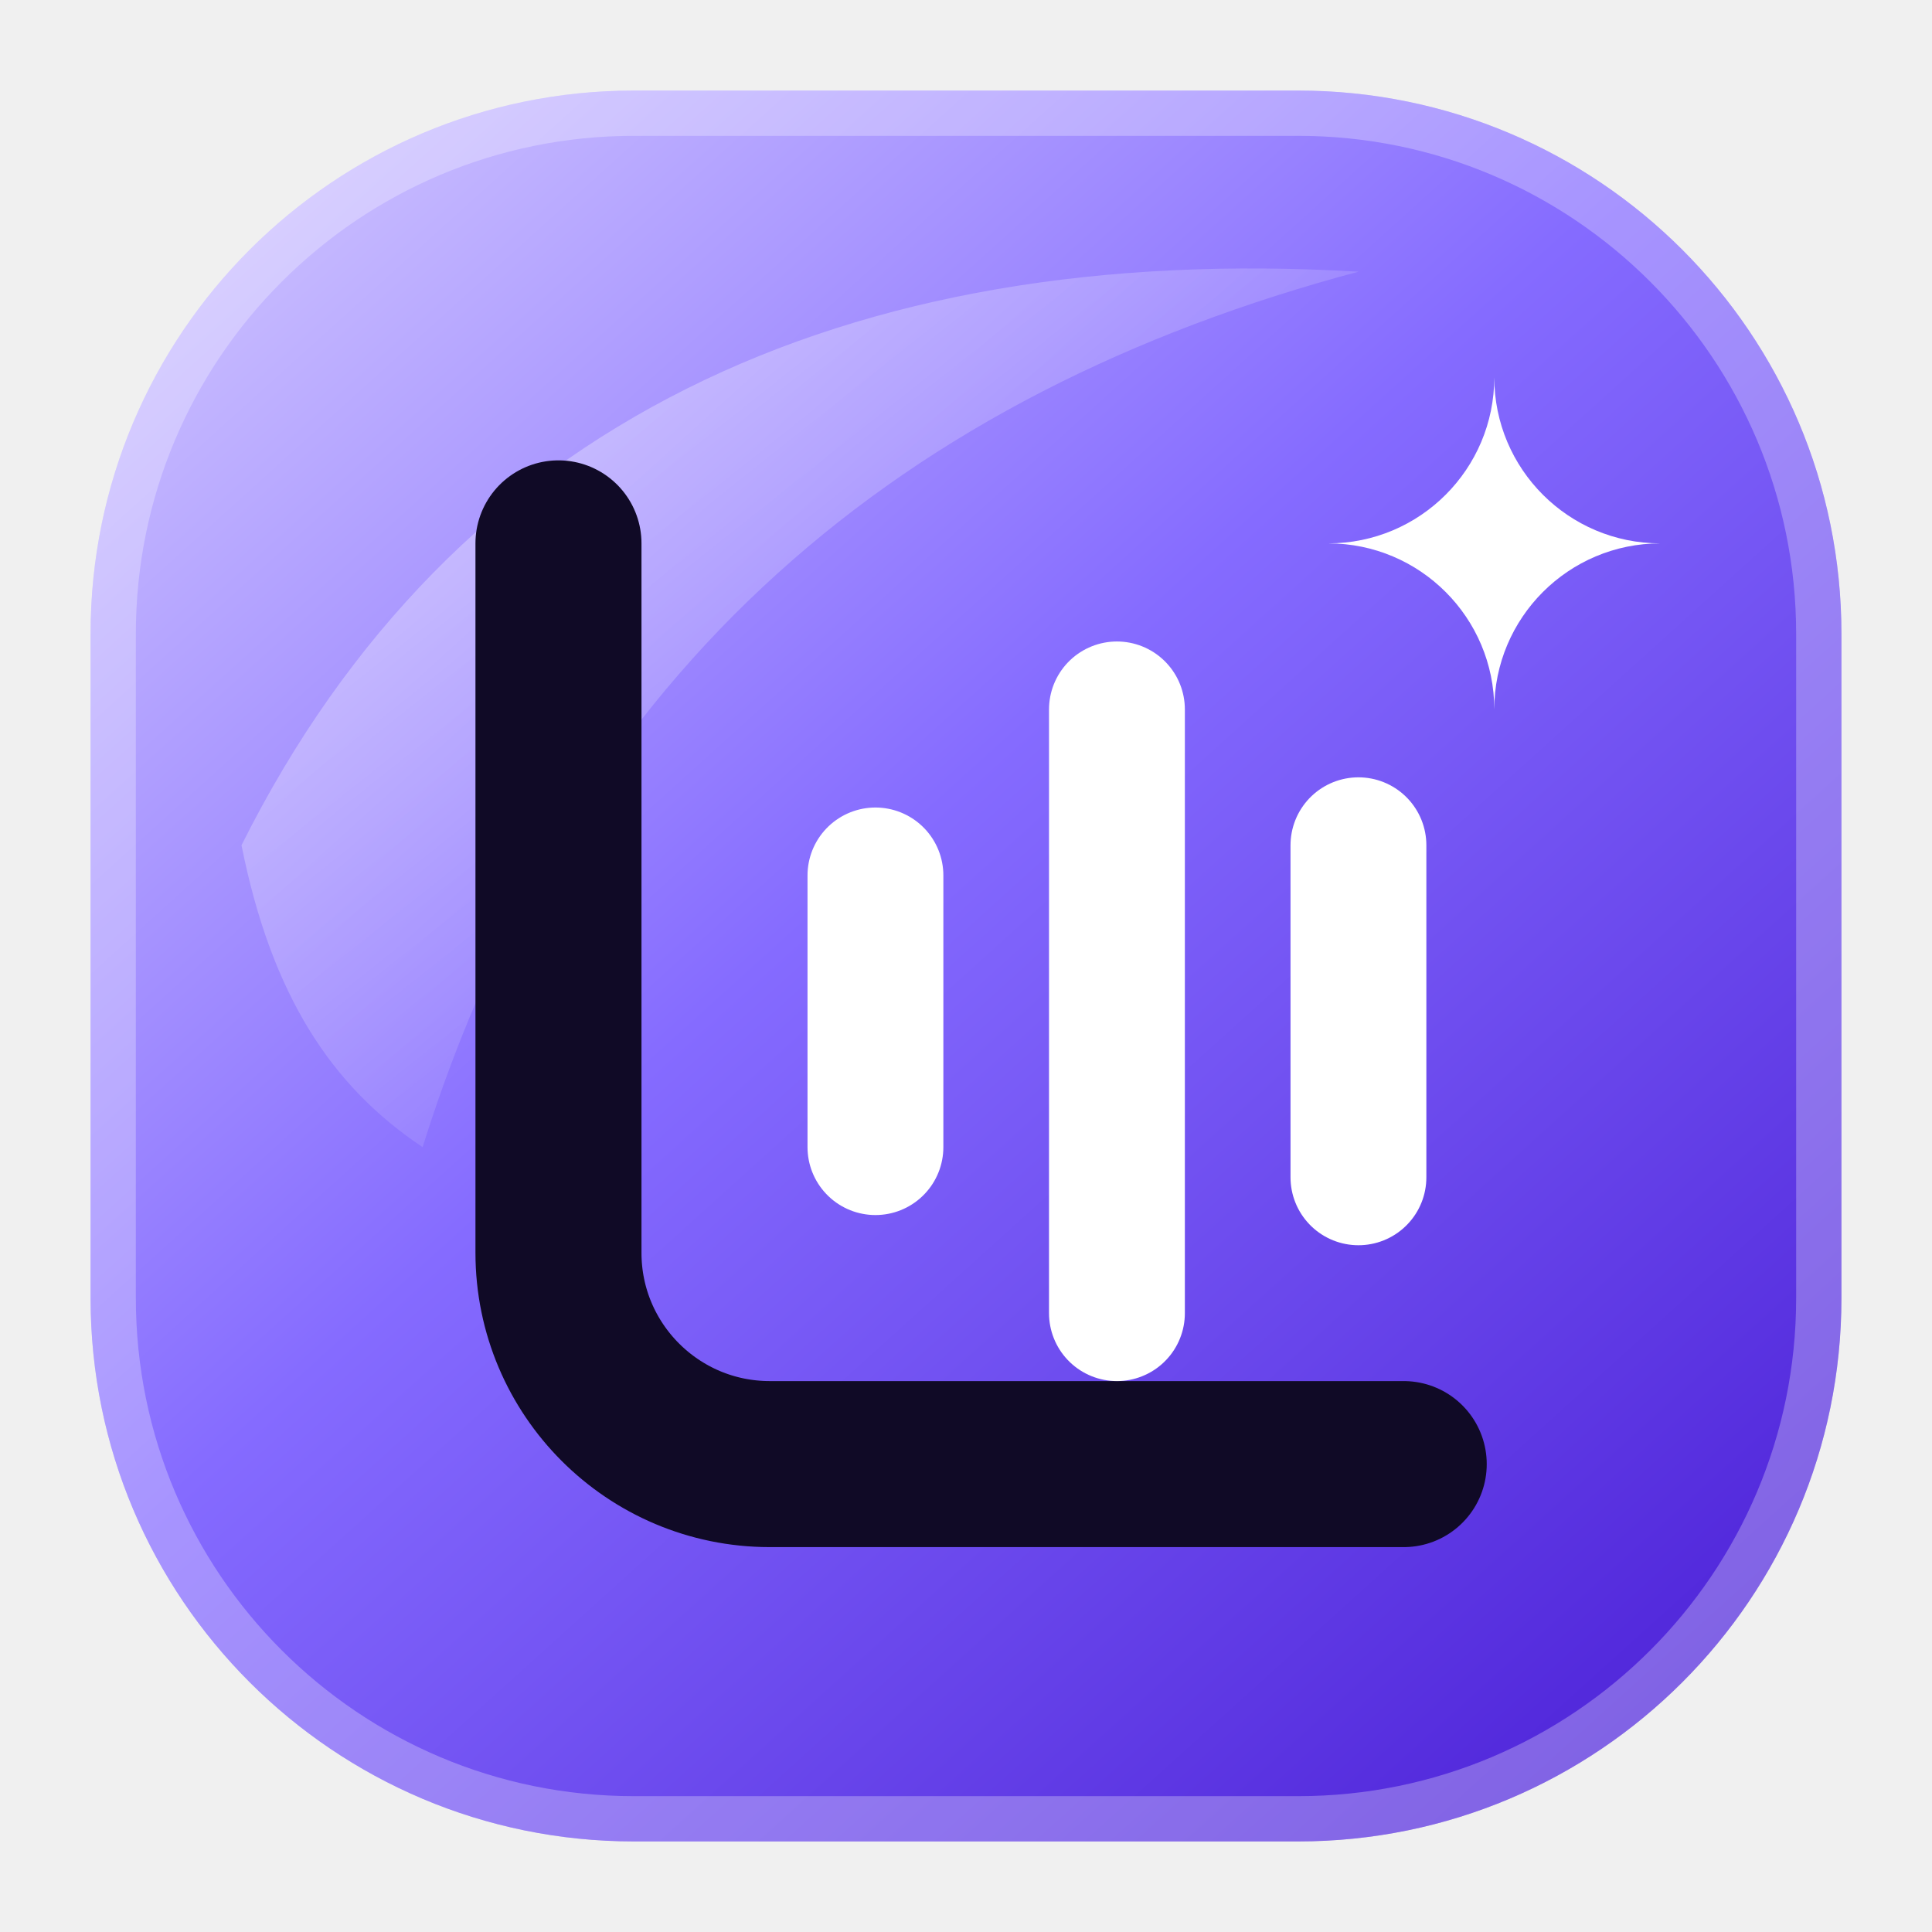
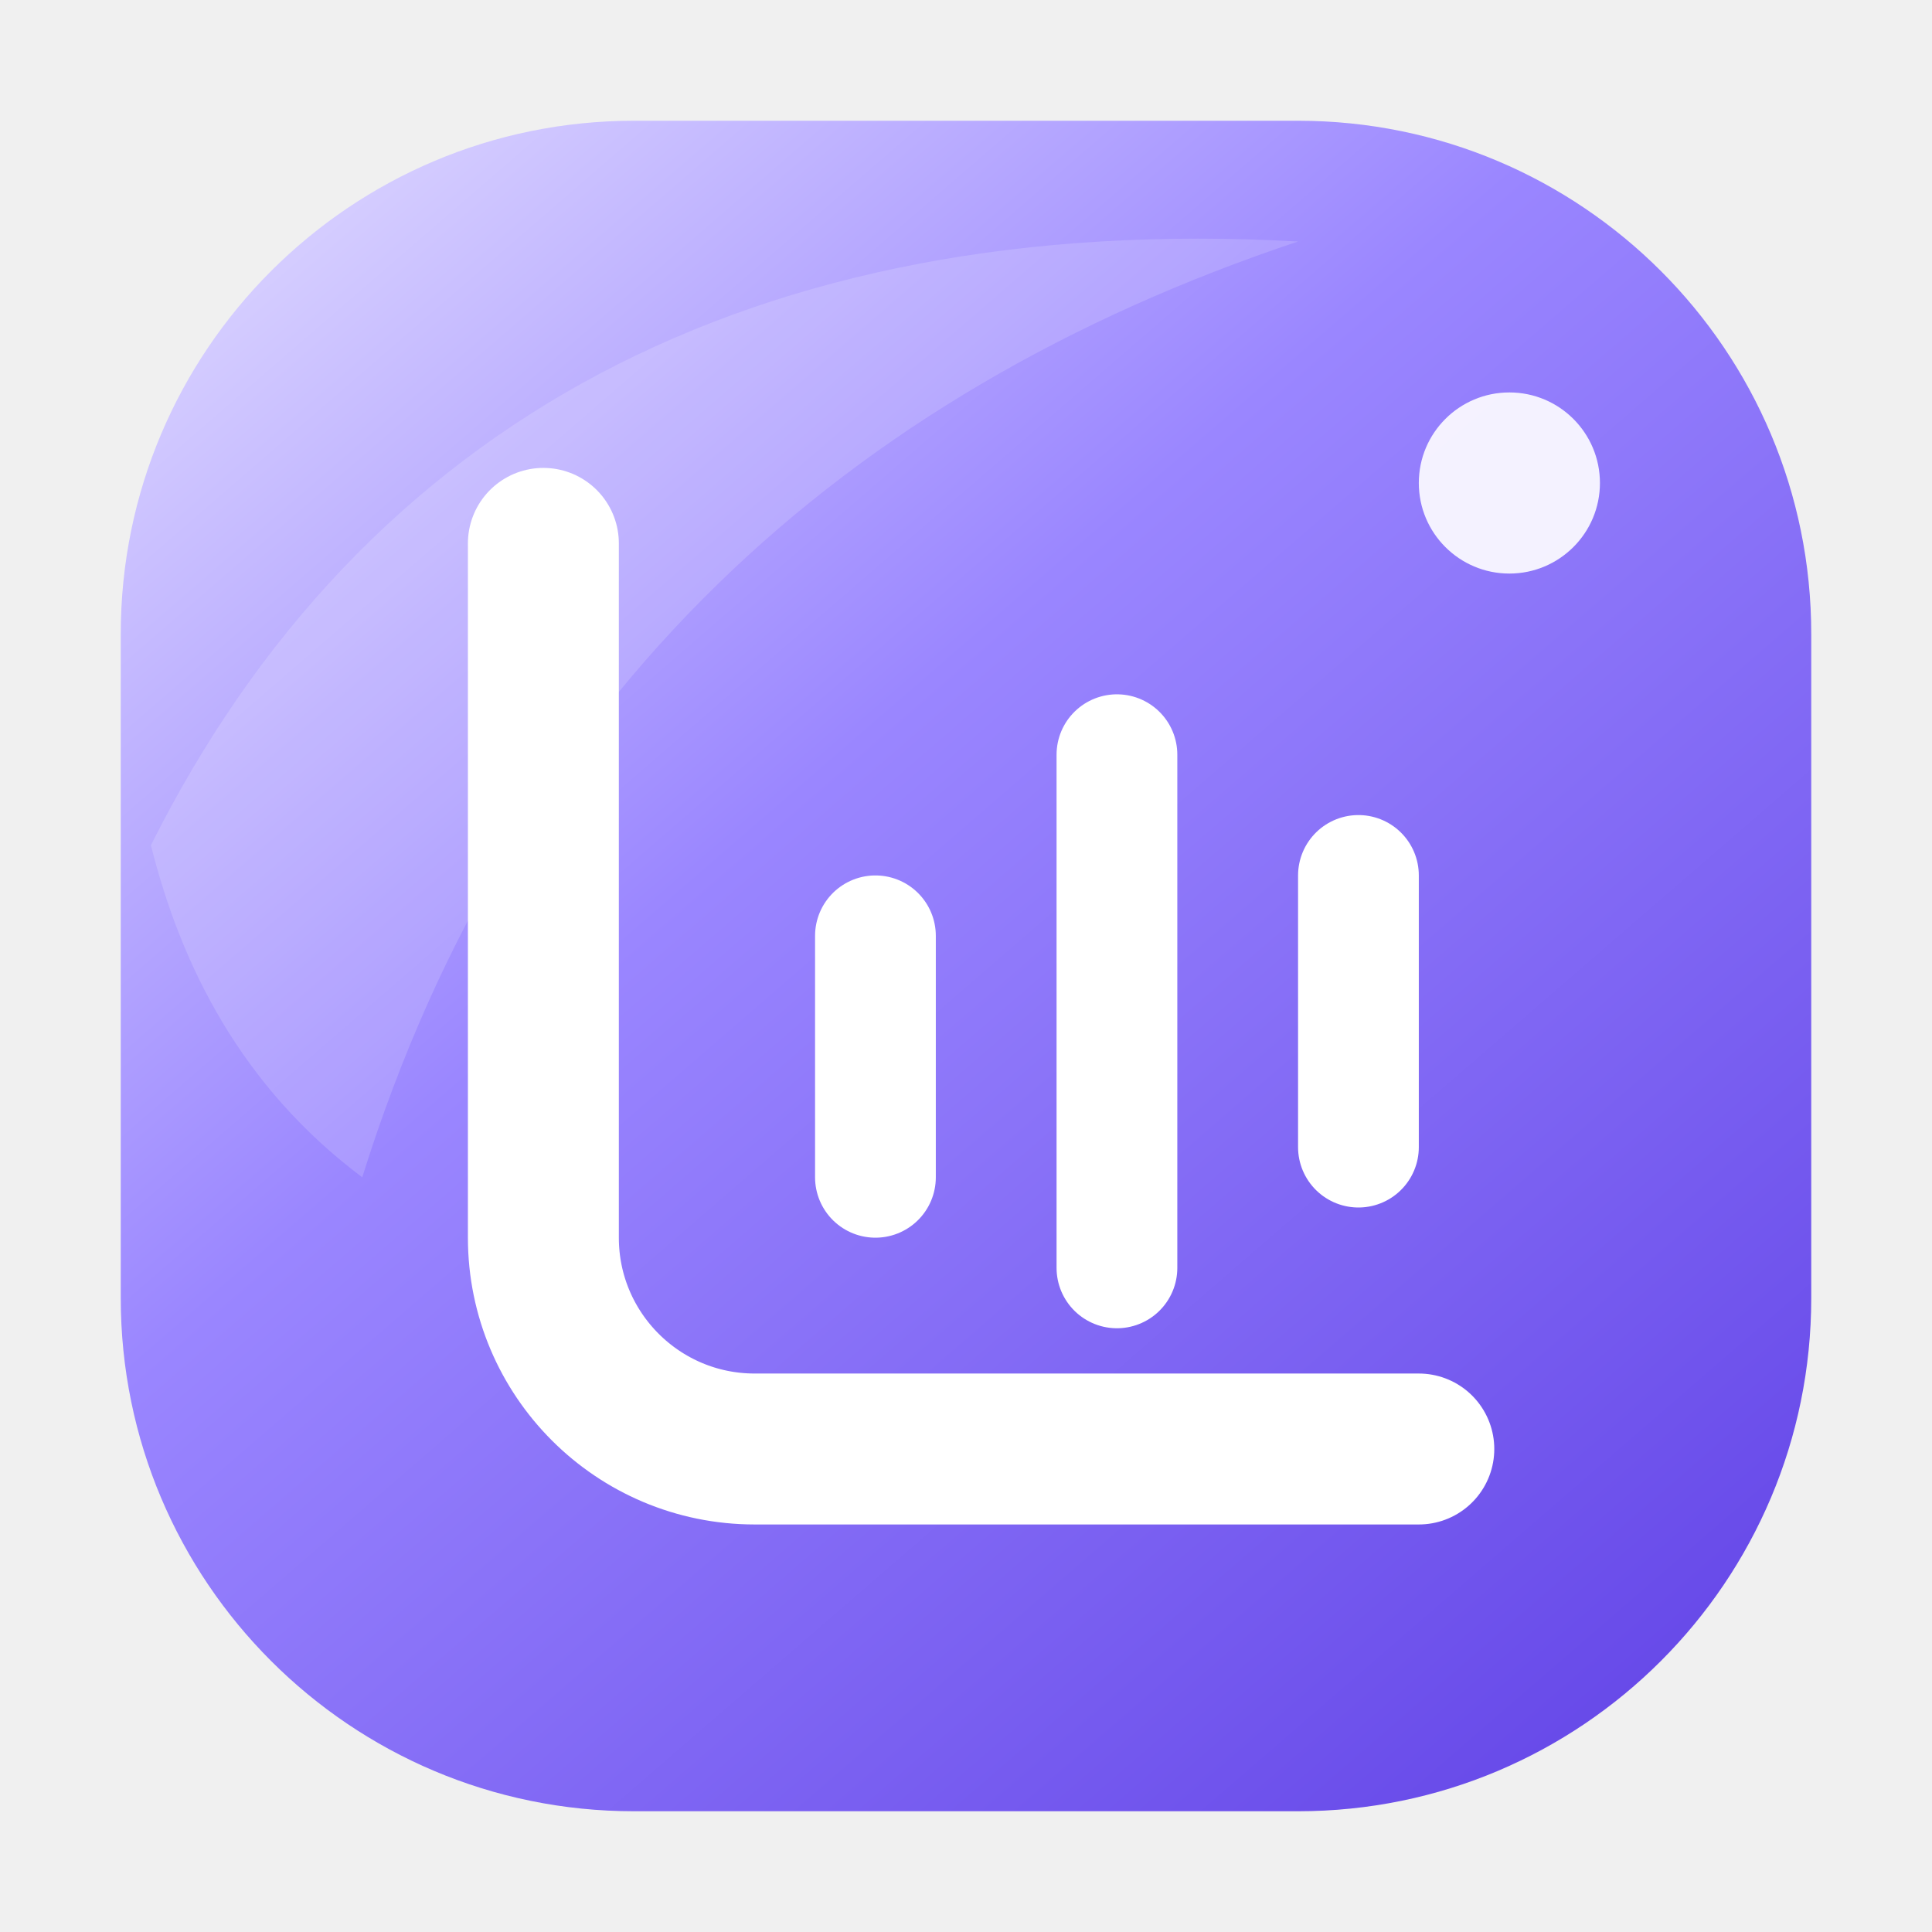
<svg xmlns="http://www.w3.org/2000/svg" viewBox="0 0 64 64" fill="none">
  <defs>
-     <linearGradient id="lumina-mark-gradient" x1="9" y1="7" x2="56" y2="59" gradientUnits="userSpaceOnUse">
-       <stop stop-color="#C8BCFF" />
-       <stop offset=".42" stop-color="#856BFF" />
-       <stop offset="1" stop-color="#4D22D8" />
-     </linearGradient>
-     <linearGradient id="lumina-mark-shine" x1="17" y1="13" x2="48" y2="52" gradientUnits="userSpaceOnUse">
-       <stop stop-color="#fff" stop-opacity=".34" />
-       <stop offset=".52" stop-color="#fff" stop-opacity="0" />
+     <linearGradient id="lumina-mark-gradient" x1="10" y1="6" x2="55" y2="58" gradientUnits="userSpaceOnUse">
+       <stop stop-color="#D8D1FF" />
+       <stop offset=".38" stop-color="#9A86FF" />
+       <stop offset="1" stop-color="#6547E8" />
    </linearGradient>
  </defs>
-   <rect x="3" y="3" width="58" height="58" rx="18" fill="url(#lumina-mark-gradient)" />
-   <rect x="3.75" y="3.75" width="56.5" height="56.5" rx="17.25" stroke="#fff" stroke-opacity=".28" stroke-width="1.5" />
-   <path d="M8 28C15 14 28 8 45 9C30 13 19 22 14 38C11 36 9 33 8 28Z" fill="url(#lumina-mark-shine)" />
-   <path d="M18.5 18V41.5C18.5 45.366 21.634 48.5 25.5 48.5H46.5" stroke="#100A26" stroke-width="5.5" stroke-linecap="round" stroke-linejoin="round" />
-   <path d="M29 29V38M37 23.5V43.5M45 28V39" stroke="#fff" stroke-width="4.5" stroke-linecap="round" />
-   <path d="M49.5 12.5C49.5 15.538 47.038 18 44 18C47.038 18 49.5 20.462 49.5 23.5C49.5 20.462 51.962 18 55 18C51.962 18 49.5 15.538 49.5 12.5Z" fill="#fff" />
+   <rect x="4" y="4" width="56" height="56" rx="17" fill="url(#lumina-mark-gradient)" />
+   <path d="M5 28C12 14 25 7 43 8C28 13 17 23 12 39C8 36 6 32 5 28Z" fill="#fff" fill-opacity=".16" />
+   <path d="M18 18V41C18 44.866 21.134 48 25 48H47" stroke="#fff" stroke-width="5" stroke-linecap="round" stroke-linejoin="round" />
+   <path d="M29 31V39M37 25V42M45 29V38" stroke="#fff" stroke-width="4" stroke-linecap="round" />
+   <circle cx="50" cy="16" r="3" fill="#fff" fill-opacity=".9" />
</svg>
